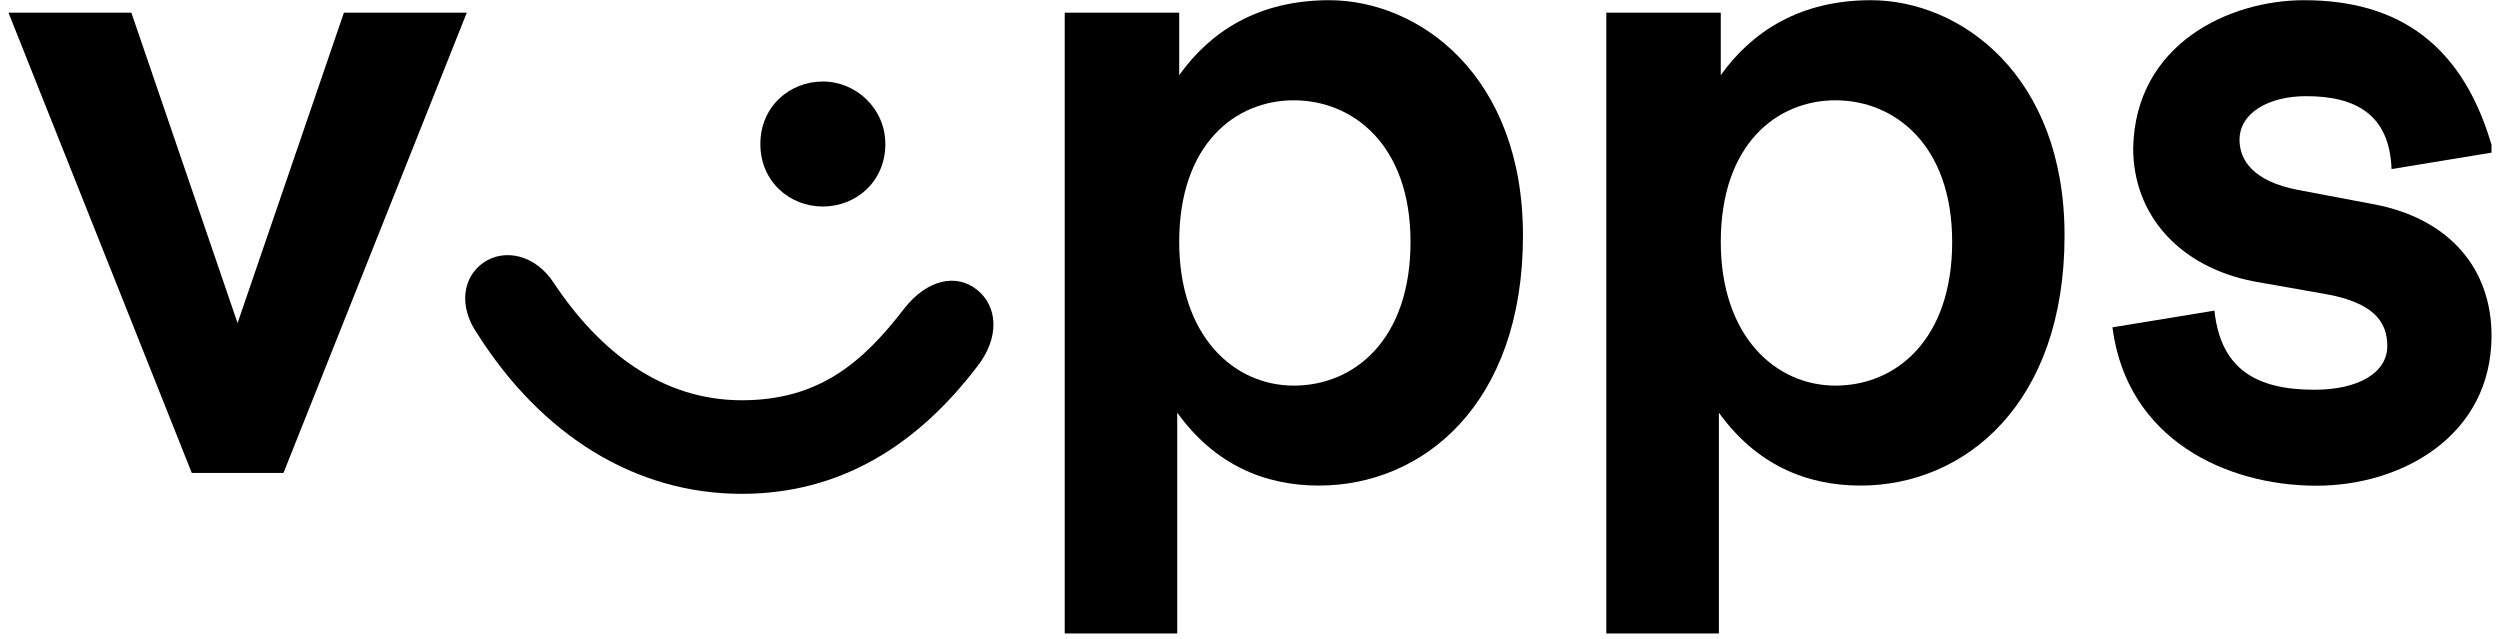
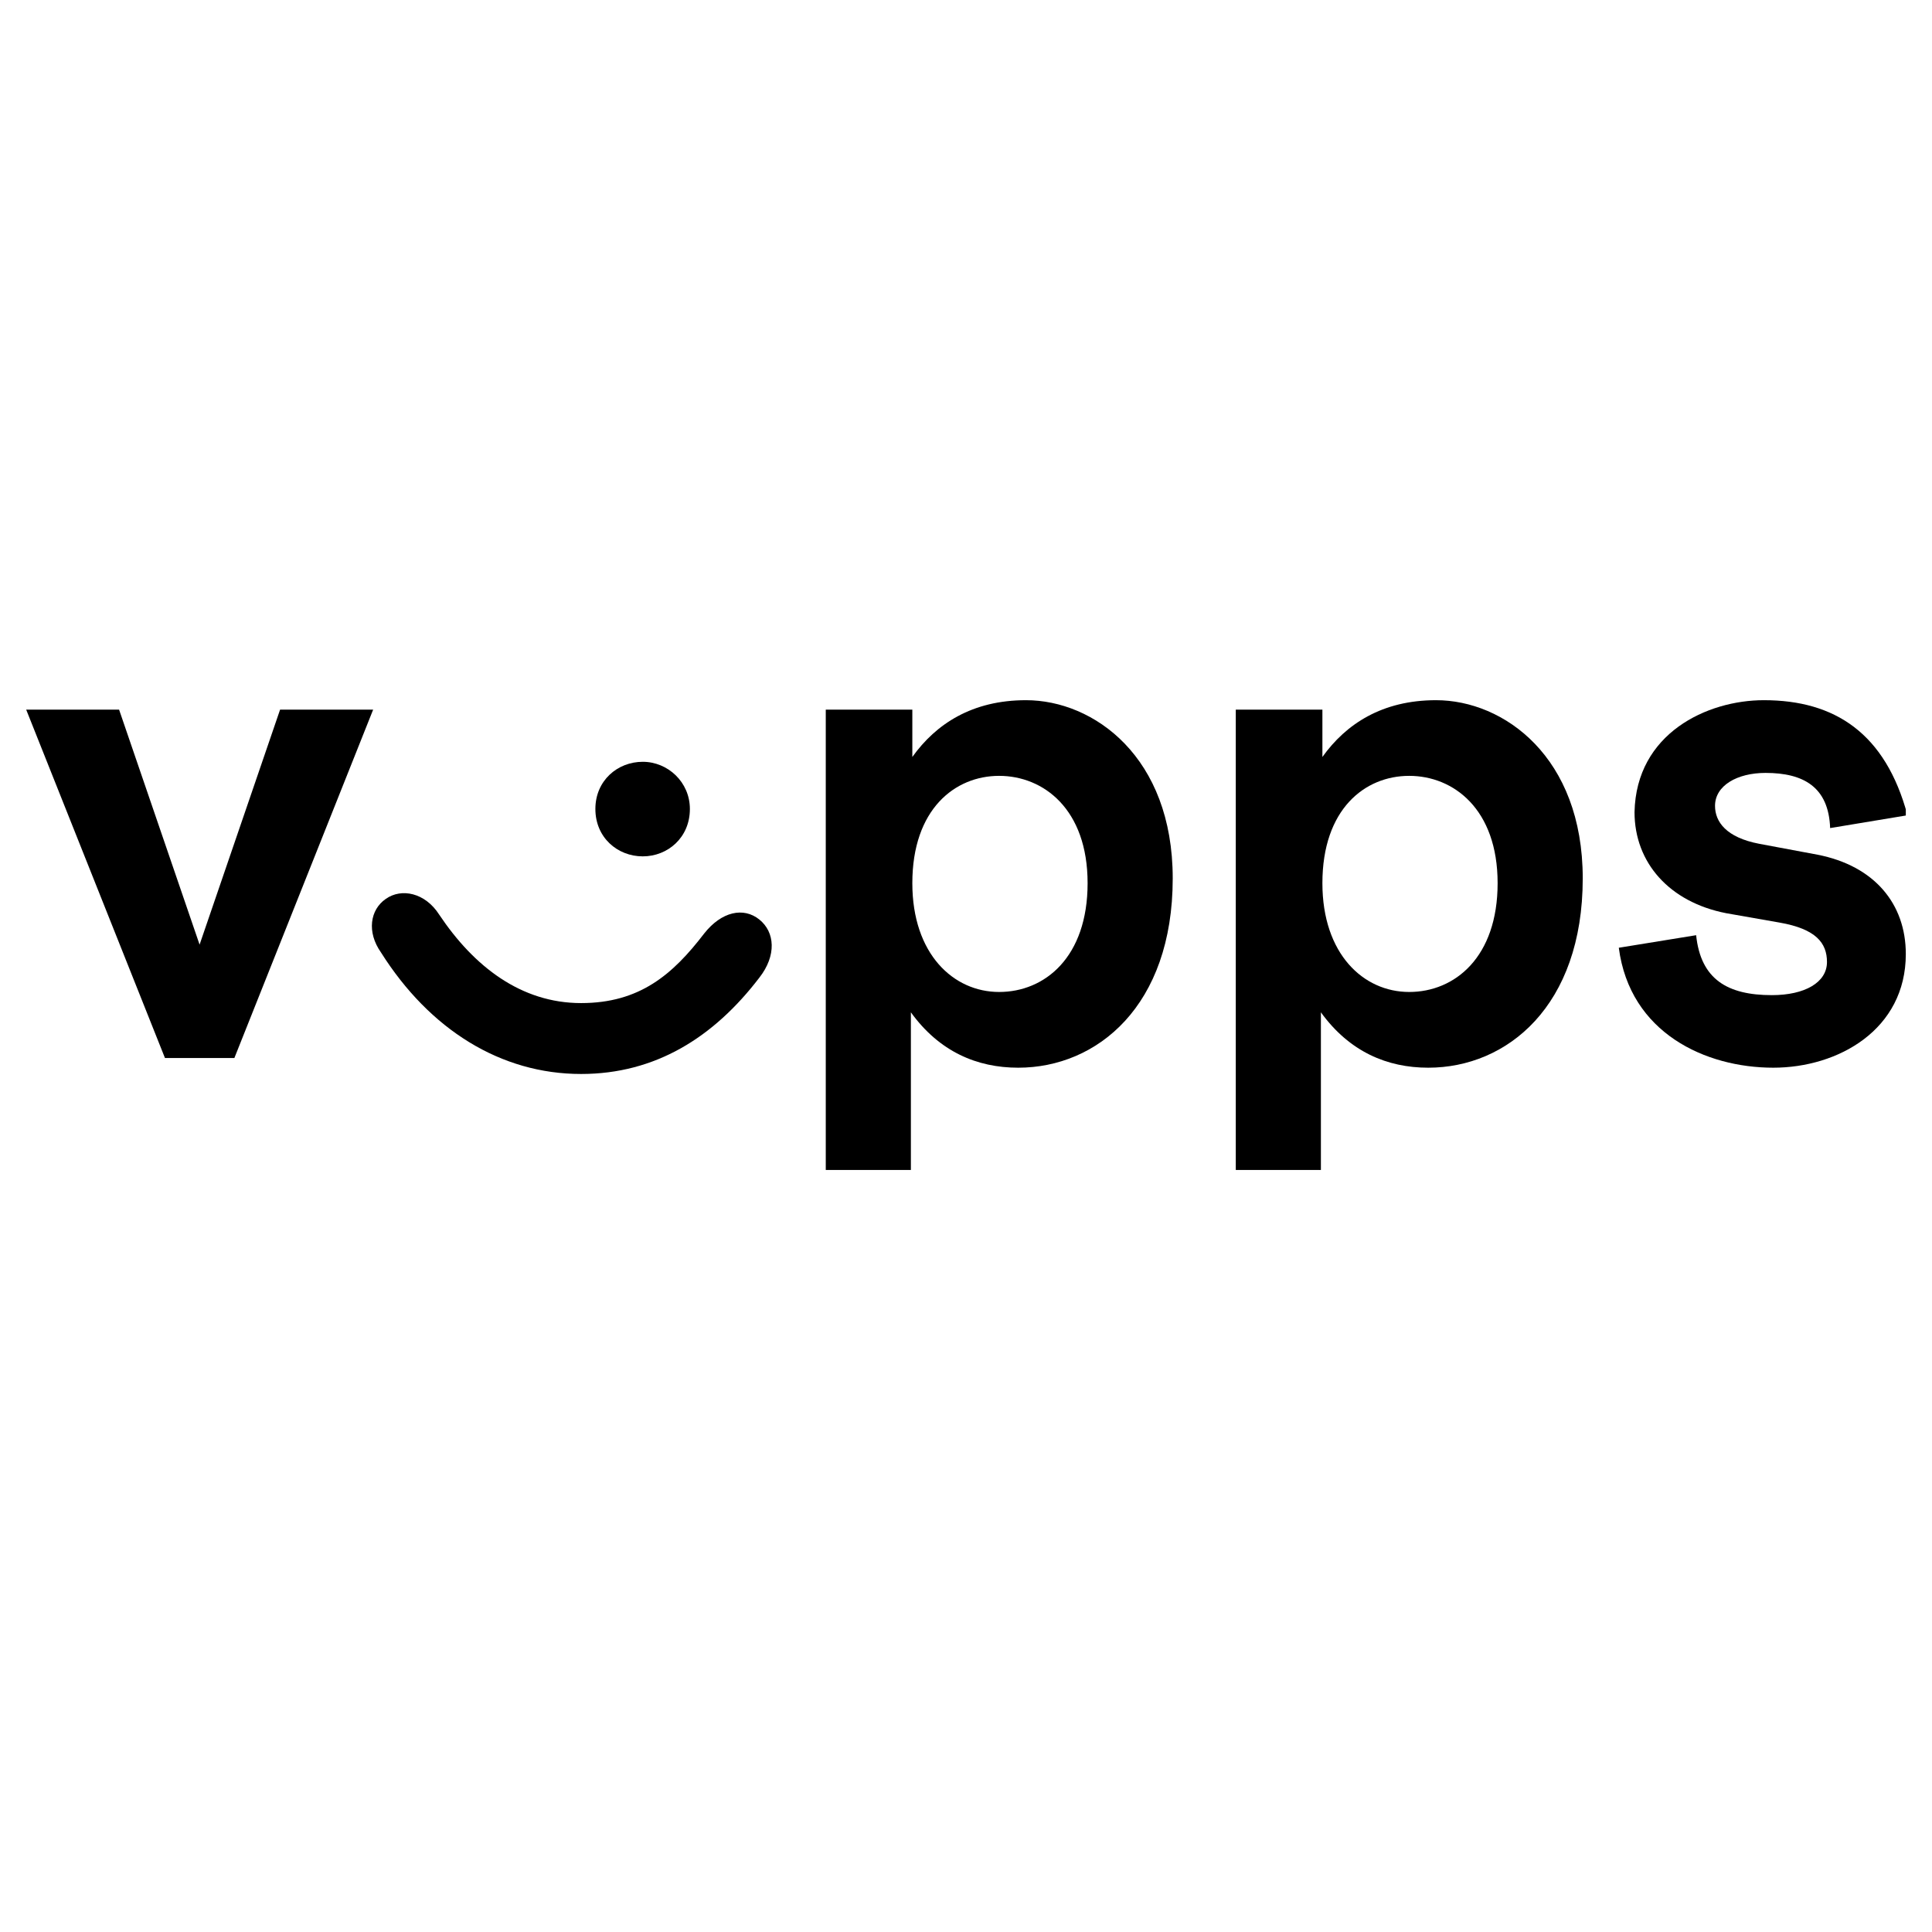
- <svg xmlns="http://www.w3.org/2000/svg" width="192" zoomAndPan="magnify" viewBox="0 0 144 36.75" height="49" preserveAspectRatio="xMidYMid meet" version="1.0">
+ <svg xmlns="http://www.w3.org/2000/svg" width="48" zoomAndPan="magnify" viewBox="0 0 36 36" height="48" preserveAspectRatio="xMidYMid meet" version="1.0">
  <defs>
-     <clipPath id="7d6639135f">
-       <path d="M 0.488 0 L 27 0 L 27 28 L 0.488 28 Z M 0.488 0 " clip-rule="nonzero" />
+     <clipPath id="66760e14d3">
+       <path d="M 0.488 13.043 L 7 13.043 L 7 20 L 0.488 20 Z M 0.488 13.043 " clip-rule="nonzero" />
    </clipPath>
-     <clipPath id="5e1b1c9563">
-       <path d="M 61 0 L 88 0 L 88 36.5 L 61 36.5 Z M 61 0 " clip-rule="nonzero" />
+     <clipPath id="73d1ba2cc0">
+       <path d="M 15 13.043 L 22 13.043 L 22 21.801 L 15 21.801 Z M 15 13.043 " clip-rule="nonzero" />
    </clipPath>
-     <clipPath id="e77462b627">
-       <path d="M 92 0 L 119 0 L 119 36.5 L 92 36.5 Z M 92 0 " clip-rule="nonzero" />
+     <clipPath id="0237ab96a3">
+       <path d="M 23 13.043 L 30 13.043 L 30 21.801 L 23 21.801 Z M 23 13.043 " clip-rule="nonzero" />
    </clipPath>
-     <clipPath id="08c04df00f">
-       <path d="M 121 0 L 143.512 0 L 143.512 28 L 121 28 Z M 121 0 " clip-rule="nonzero" />
+     <clipPath id="c4b2156e5f">
+       <path d="M 30 13.043 L 35.512 13.043 L 35.512 20 L 30 20 Z M 30 13.043 " clip-rule="nonzero" />
    </clipPath>
  </defs>
-   <g clip-path="url(#7d6639135f)">
-     <path fill="#000000" d="M 7.566 0.73 L 13.684 18.609 L 19.809 0.73 L 26.887 0.73 L 16.328 27.242 L 11.047 27.242 L 0.488 0.73 Z M 7.566 0.73 " fill-opacity="1" fill-rule="nonzero" />
+   <g clip-path="url(#66760e14d3)">
+     <path fill="#000000" d="M 2.219 13.223 L 3.719 17.602 L 5.219 13.223 L 6.953 13.223 L 4.367 19.715 L 3.074 19.715 L 0.488 13.223 Z M 2.219 13.223 " fill-opacity="1" fill-rule="nonzero" />
  </g>
-   <path fill="#000000" d="M 42.723 23.055 C 47.16 23.055 49.684 20.895 52.082 17.773 C 53.402 16.094 55.082 15.734 56.277 16.691 C 57.473 17.645 57.602 19.445 56.277 21.125 C 52.797 25.684 48.363 28.445 42.723 28.445 C 36.605 28.445 31.207 25.086 27.484 19.207 C 26.402 17.645 26.648 15.965 27.844 15.129 C 29.047 14.293 30.848 14.652 31.922 16.332 C 34.559 20.289 38.16 23.055 42.723 23.055 Z M 50.996 8.297 C 50.996 10.453 49.316 11.895 47.398 11.895 C 45.477 11.895 43.797 10.453 43.797 8.297 C 43.797 6.137 45.477 4.695 47.398 4.695 C 49.316 4.695 50.996 6.258 50.996 8.297 Z M 50.996 8.297 " fill-opacity="1" fill-rule="nonzero" />
-   <g clip-path="url(#5e1b1c9563)">
-     <path fill="#000000" d="M 67.922 0.73 L 67.922 4.328 C 69.723 1.812 72.477 0.012 76.562 0.012 C 81.723 0.012 87.723 4.328 87.723 13.566 C 87.723 23.285 81.965 27.969 75.965 27.969 C 72.844 27.969 69.969 26.766 67.809 23.77 L 67.809 36.488 L 61.328 36.488 L 61.328 0.73 L 67.93 0.73 Z M 67.922 13.934 C 67.922 19.332 71.043 22.211 74.523 22.211 C 78.004 22.211 81.246 19.574 81.246 13.934 C 81.246 8.297 77.887 5.777 74.523 5.777 C 71.164 5.777 67.922 8.297 67.922 13.934 Z M 67.922 13.934 " fill-opacity="1" fill-rule="nonzero" />
+   <path fill="#000000" d="M 10.828 18.691 C 11.918 18.691 12.535 18.16 13.121 17.395 C 13.445 16.984 13.855 16.898 14.148 17.133 C 14.441 17.367 14.473 17.805 14.148 18.219 C 13.297 19.332 12.211 20.012 10.828 20.012 C 9.332 20.012 8.008 19.188 7.098 17.746 C 6.832 17.367 6.895 16.953 7.188 16.75 C 7.48 16.543 7.922 16.633 8.184 17.043 C 8.832 18.012 9.711 18.691 10.828 18.691 Z M 12.855 15.074 C 12.855 15.605 12.445 15.957 11.977 15.957 C 11.504 15.957 11.094 15.605 11.094 15.074 C 11.094 14.547 11.504 14.195 11.977 14.195 C 12.445 14.195 12.855 14.574 12.855 15.074 Z M 12.855 15.074 " fill-opacity="1" fill-rule="nonzero" />
+   <g clip-path="url(#73d1ba2cc0)">
+     <path fill="#000000" d="M 17 13.223 L 17 14.105 C 17.441 13.488 18.117 13.047 19.117 13.047 C 20.383 13.047 21.852 14.105 21.852 16.367 C 21.852 18.746 20.441 19.895 18.973 19.895 C 18.207 19.895 17.504 19.598 16.973 18.863 L 16.973 21.98 L 15.387 21.98 L 15.387 13.223 L 17.004 13.223 Z M 17 16.457 C 17 17.777 17.766 18.484 18.617 18.484 C 19.469 18.484 20.266 17.836 20.266 16.457 C 20.266 15.074 19.441 14.457 18.617 14.457 C 17.797 14.457 17 15.074 17 16.457 Z M 17 16.457 " fill-opacity="1" fill-rule="nonzero" />
  </g>
-   <g clip-path="url(#e77462b627)">
-     <path fill="#000000" d="M 99.117 0.73 L 99.117 4.328 C 100.918 1.812 103.684 0.012 107.762 0.012 C 112.922 0.012 118.918 4.328 118.918 13.566 C 118.918 23.285 113.16 27.969 107.164 27.969 C 104.043 27.969 101.164 26.766 99.008 23.77 L 99.008 36.488 L 92.523 36.488 L 92.523 0.73 L 99.125 0.73 Z M 99.117 13.934 C 99.117 19.332 102.242 22.211 105.723 22.211 C 109.203 22.211 112.445 19.574 112.445 13.934 C 112.445 8.297 109.082 5.777 105.723 5.777 C 102.359 5.777 99.117 8.297 99.117 13.934 Z M 99.117 13.934 " fill-opacity="1" fill-rule="nonzero" />
+   <g clip-path="url(#0237ab96a3)">
+     <path fill="#000000" d="M 24.641 13.223 L 24.641 14.105 C 25.082 13.488 25.758 13.047 26.758 13.047 C 28.023 13.047 29.492 14.105 29.492 16.367 C 29.492 18.746 28.082 19.895 26.613 19.895 C 25.848 19.895 25.145 19.598 24.613 18.863 L 24.613 21.98 L 23.027 21.98 L 23.027 13.223 L 24.645 13.223 Z M 24.641 16.457 C 24.641 17.777 25.406 18.484 26.258 18.484 C 27.109 18.484 27.906 17.836 27.906 16.457 C 27.906 15.074 27.082 14.457 26.258 14.457 C 25.434 14.457 24.641 15.074 24.641 16.457 Z M 24.641 16.457 " fill-opacity="1" fill-rule="nonzero" />
  </g>
-   <g clip-path="url(#08c04df00f)">
-     <path fill="#000000" d="M 132.715 0.012 C 138.113 0.012 141.953 2.527 143.633 8.773 L 137.754 9.738 C 137.637 6.613 135.715 5.539 132.832 5.539 C 130.676 5.539 128.996 6.504 128.996 8.055 C 128.996 9.258 129.832 10.453 132.355 10.938 L 136.793 11.777 C 141.109 12.613 143.512 15.496 143.512 19.332 C 143.512 25.094 138.352 27.977 133.43 27.977 C 128.27 27.977 122.512 25.34 121.676 18.855 L 127.551 17.891 C 127.91 21.254 129.949 22.449 133.312 22.449 C 135.828 22.449 137.508 21.484 137.508 19.93 C 137.508 18.488 136.664 17.414 133.91 16.93 L 129.832 16.211 C 125.516 15.375 122.871 12.371 122.871 8.535 C 122.988 2.535 128.391 0.012 132.707 0.012 Z M 132.715 0.012 " fill-opacity="1" fill-rule="nonzero" />
+   <g clip-path="url(#c4b2156e5f)">
+     <path fill="#000000" d="M 32.867 13.047 C 34.191 13.047 35.133 13.664 35.543 15.191 L 34.102 15.43 C 34.074 14.664 33.605 14.402 32.898 14.402 C 32.371 14.402 31.957 14.637 31.957 15.016 C 31.957 15.312 32.164 15.605 32.781 15.723 L 33.867 15.926 C 34.926 16.133 35.512 16.84 35.512 17.777 C 35.512 19.188 34.25 19.895 33.043 19.895 C 31.781 19.895 30.371 19.25 30.164 17.66 L 31.605 17.426 C 31.691 18.25 32.191 18.543 33.016 18.543 C 33.633 18.543 34.043 18.305 34.043 17.926 C 34.043 17.57 33.836 17.309 33.16 17.191 L 32.164 17.016 C 31.105 16.809 30.457 16.074 30.457 15.133 C 30.488 13.664 31.809 13.047 32.867 13.047 Z M 32.867 13.047 " fill-opacity="1" fill-rule="nonzero" />
  </g>
</svg>
